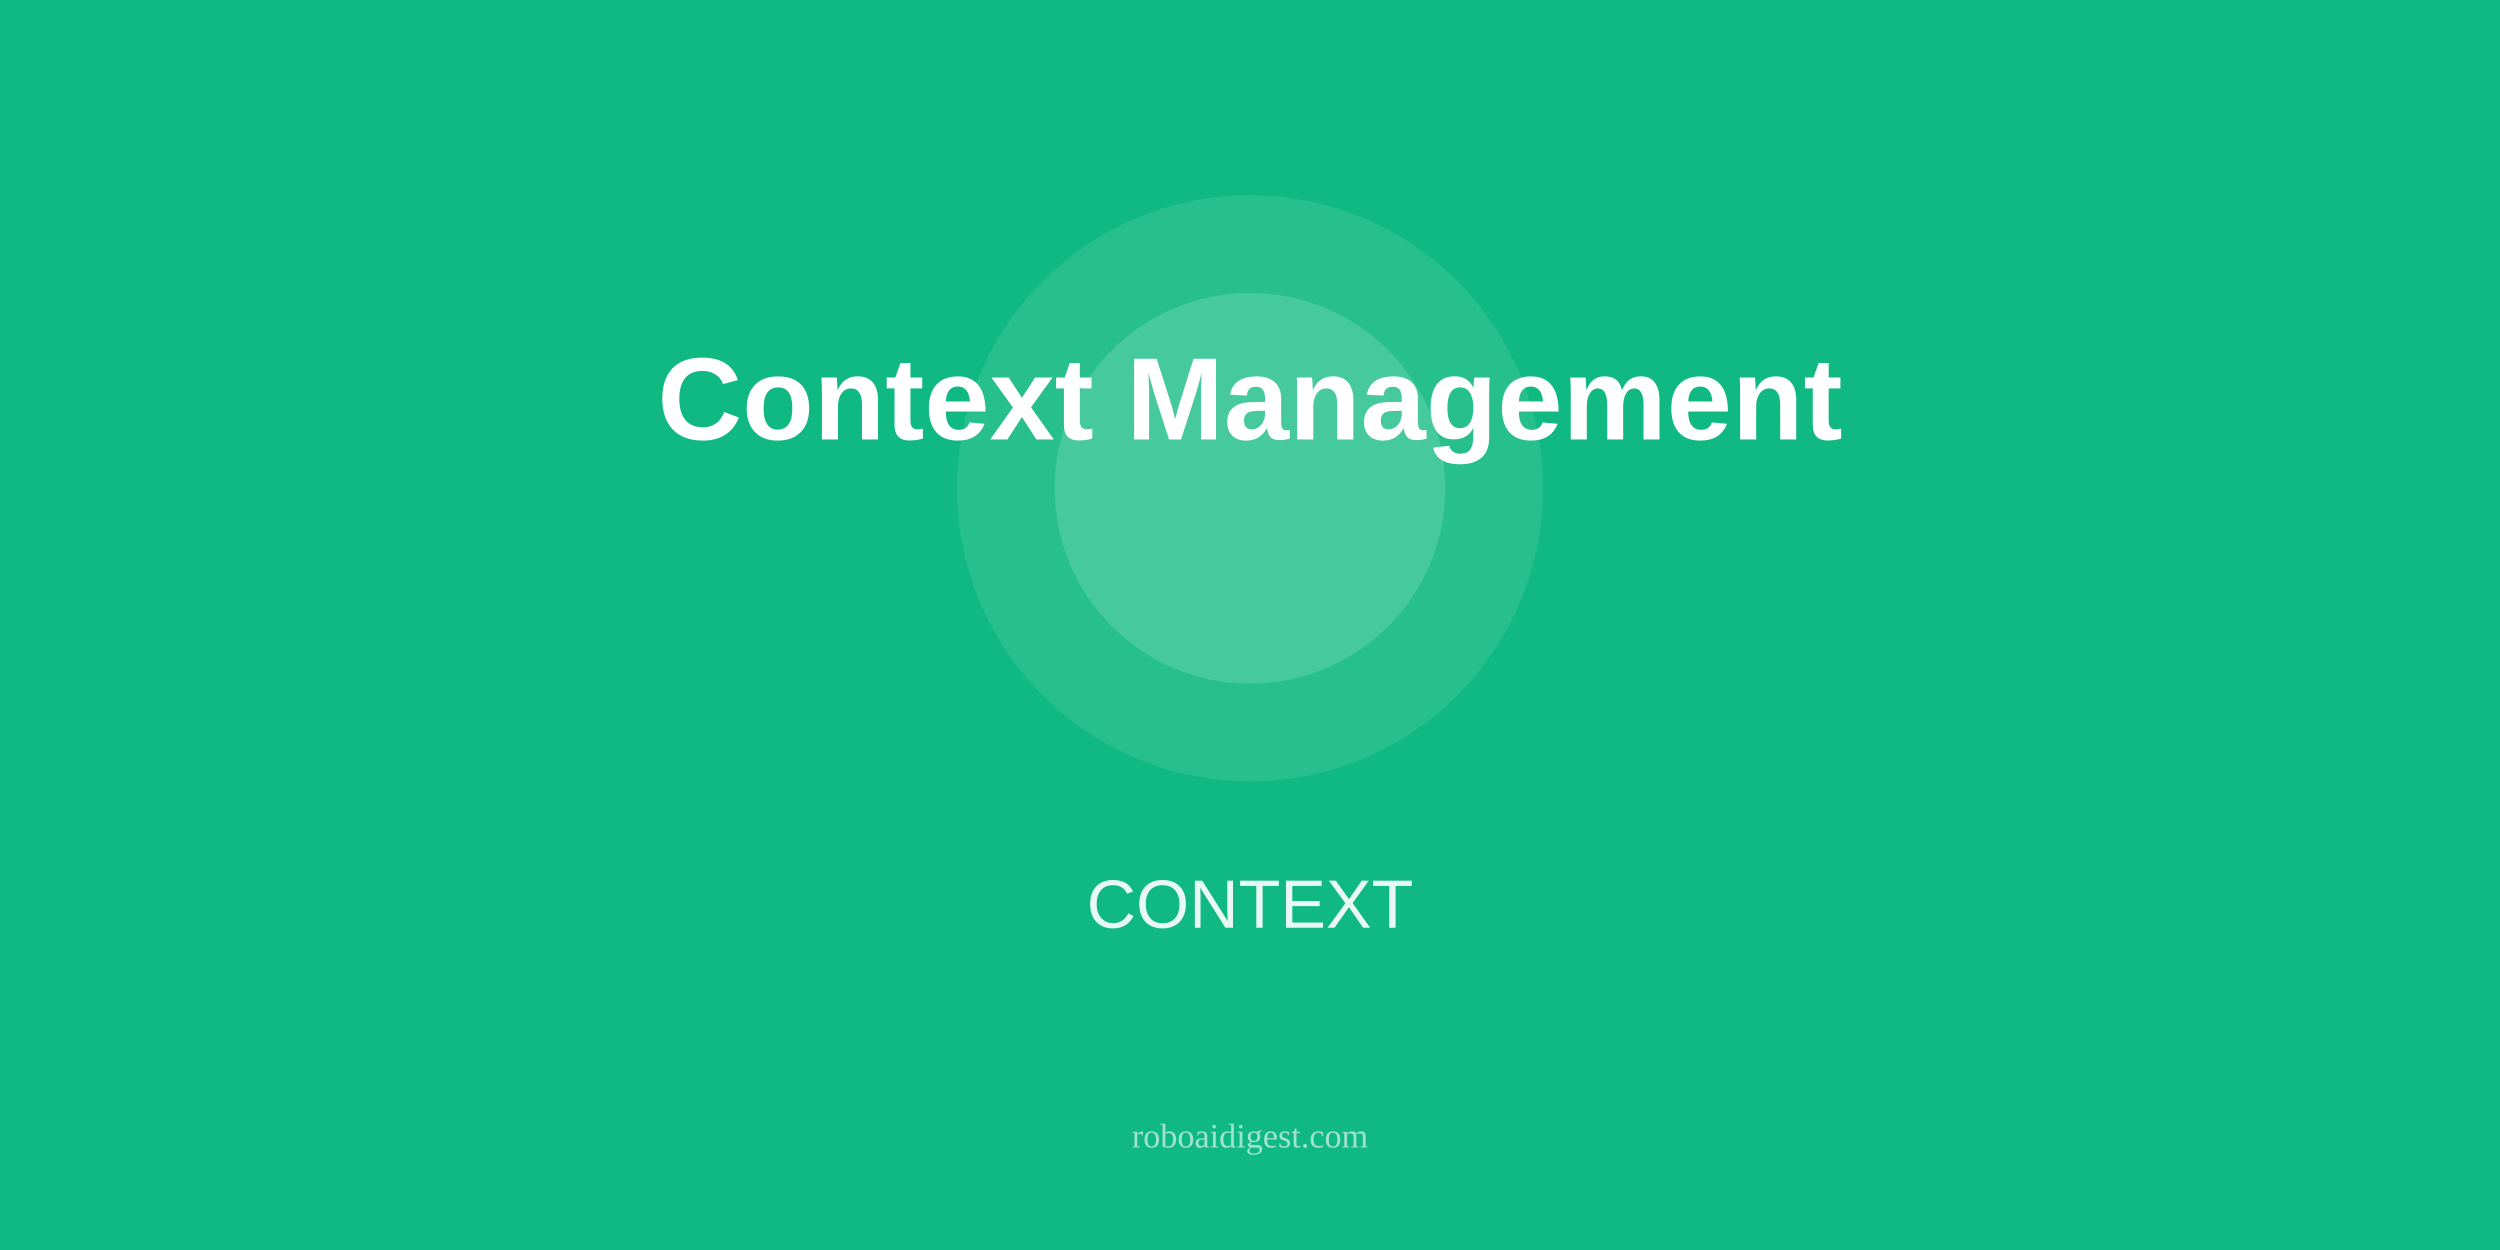
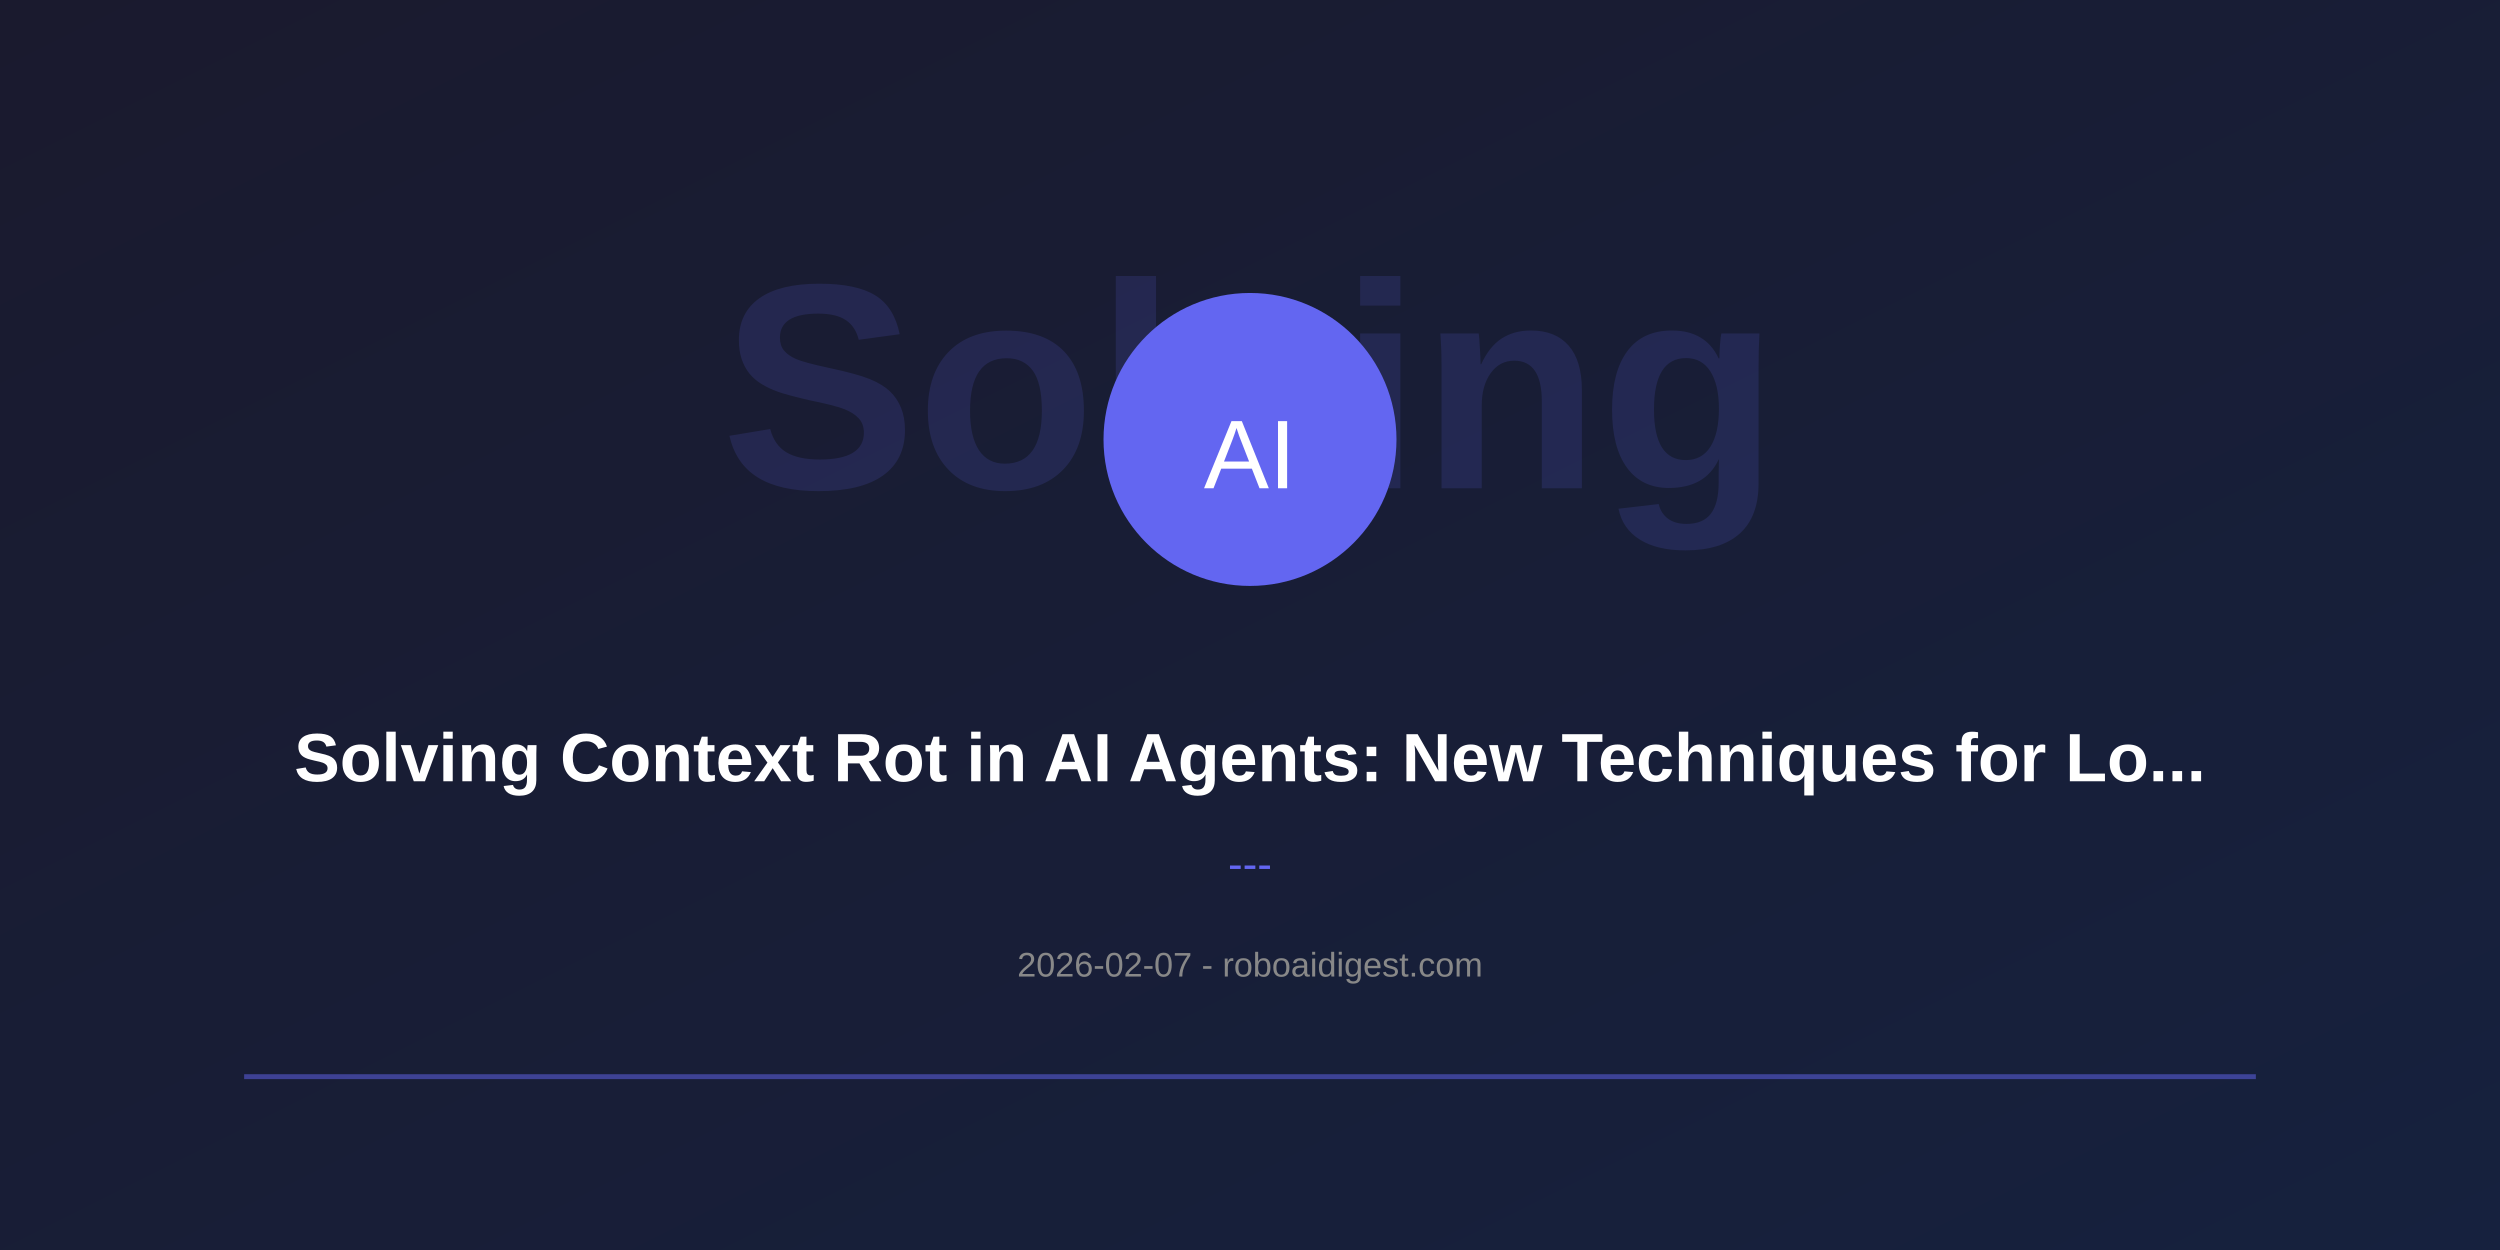
- <svg xmlns="http://www.w3.org/2000/svg" width="1024" height="512">
-   <rect width="1024" height="512" fill="#10b981" />
-   <circle cx="512" cy="200" r="120" fill="white" opacity="0.1" />
-   <circle cx="512" cy="200" r="80" fill="white" opacity="0.15" />
-   <text x="512" y="180" font-size="48" font-weight="bold" fill="white" text-anchor="middle" font-family="Arial,sans-serif">
-     Context Management
-   </text>
-   <text x="512" y="380" font-size="28" fill="white" text-anchor="middle" opacity="0.9" font-family="Arial,sans-serif">
-     CONTEXT
-   </text>
-   <text x="512" y="470" font-size="14" fill="white" opacity="0.6" text-anchor="middle">roboaidigest.com</text>
+ <svg xmlns="http://www.w3.org/2000/svg" width="1024" height="512" viewBox="0 0 1024 512">
+   <defs>
+     <linearGradient id="bg" x1="0%" y1="0%" x2="100%" y2="100%">
+       <stop offset="0%" style="stop-color:#1a1a2e" />
+       <stop offset="100%" style="stop-color:#16213e" />
+     </linearGradient>
+   </defs>
+   <rect width="1024" height="512" fill="url(#bg)" />
+   <text x="512" y="200" font-family="Arial Black, Arial" font-size="120" font-weight="bold" fill="#6366f1" text-anchor="middle" opacity="0.15">Solving</text>
+   <circle cx="512" cy="180" r="60" fill="#6366f1" />
+   <text x="512" y="200" font-size="40" fill="white" text-anchor="middle" font-family="Arial">AI</text>
+   <text x="512" y="320" font-family="Arial" font-size="28" font-weight="bold" fill="white" text-anchor="middle" max-width="900">Solving Context Rot in AI Agents: New Techniques for Lo...</text>
+   <text x="512" y="360" font-family="Arial" font-size="18" fill="#6366f1" text-anchor="middle">---</text>
+   <text x="512" y="400" font-family="Arial" font-size="14" fill="#888" text-anchor="middle">2026-02-07 - roboaidigest.com</text>
+   <rect x="100" y="440" width="824" height="2" fill="#6366f1" opacity="0.5" />
</svg>
